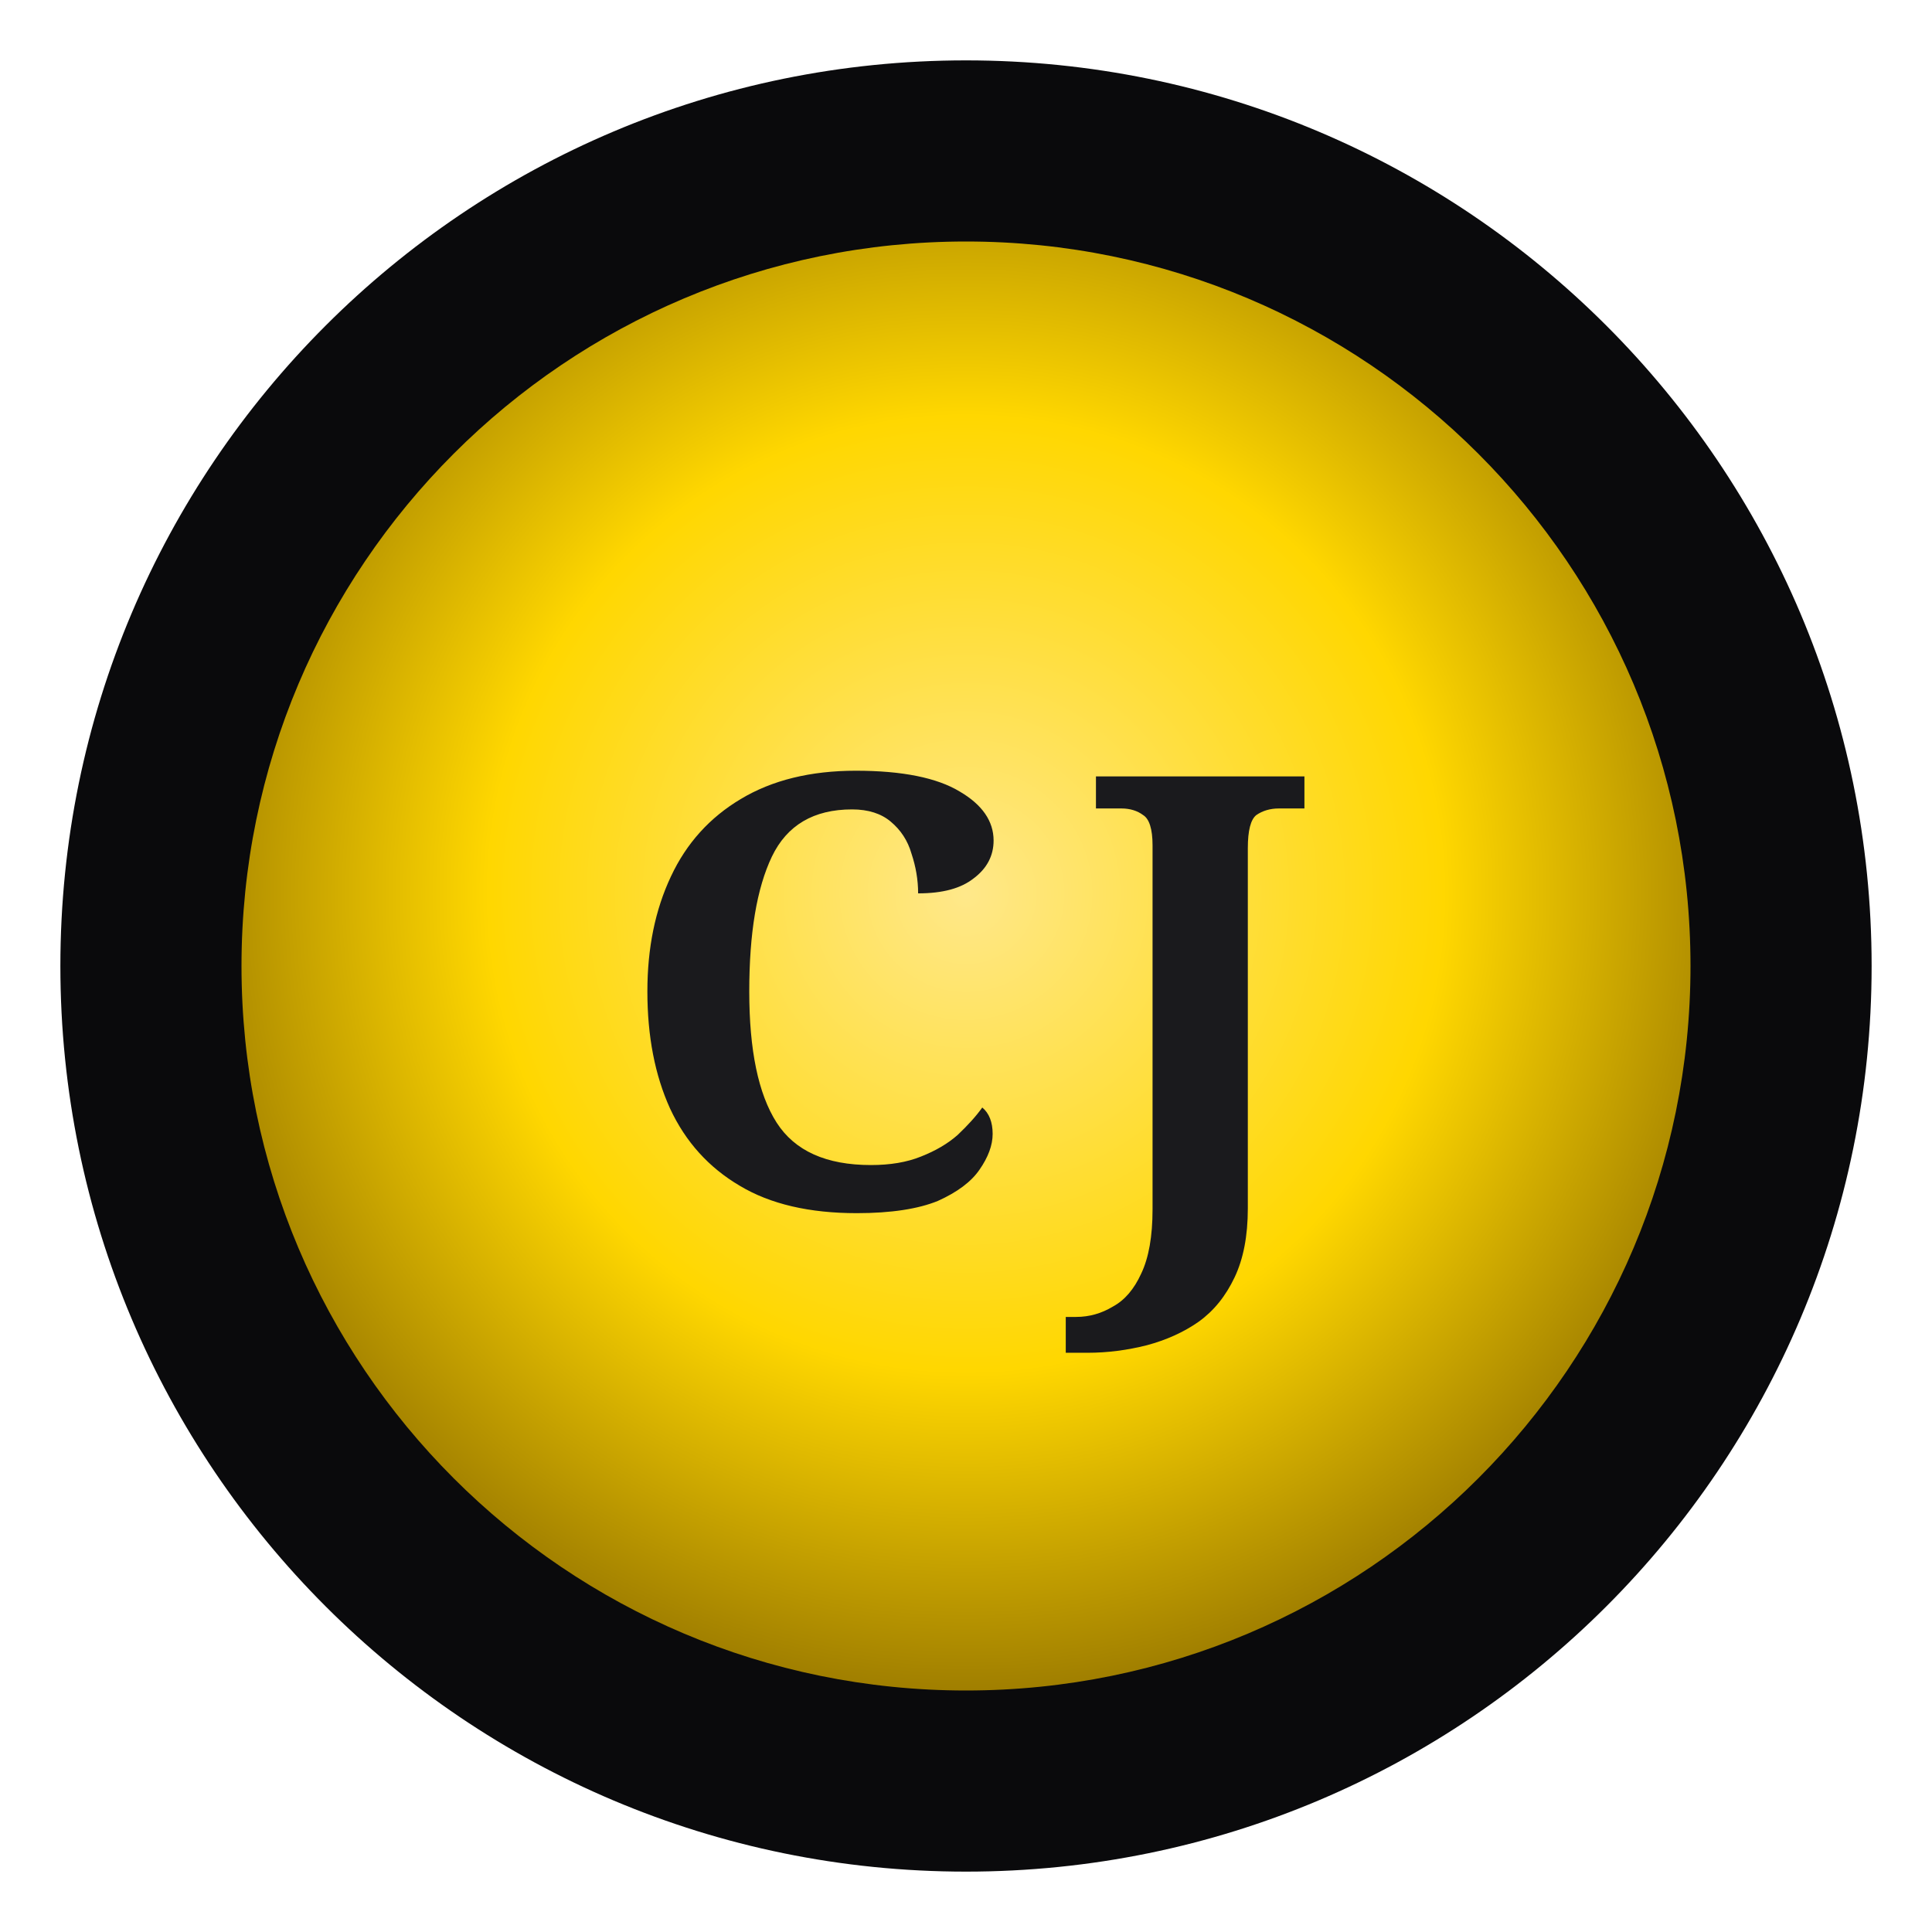
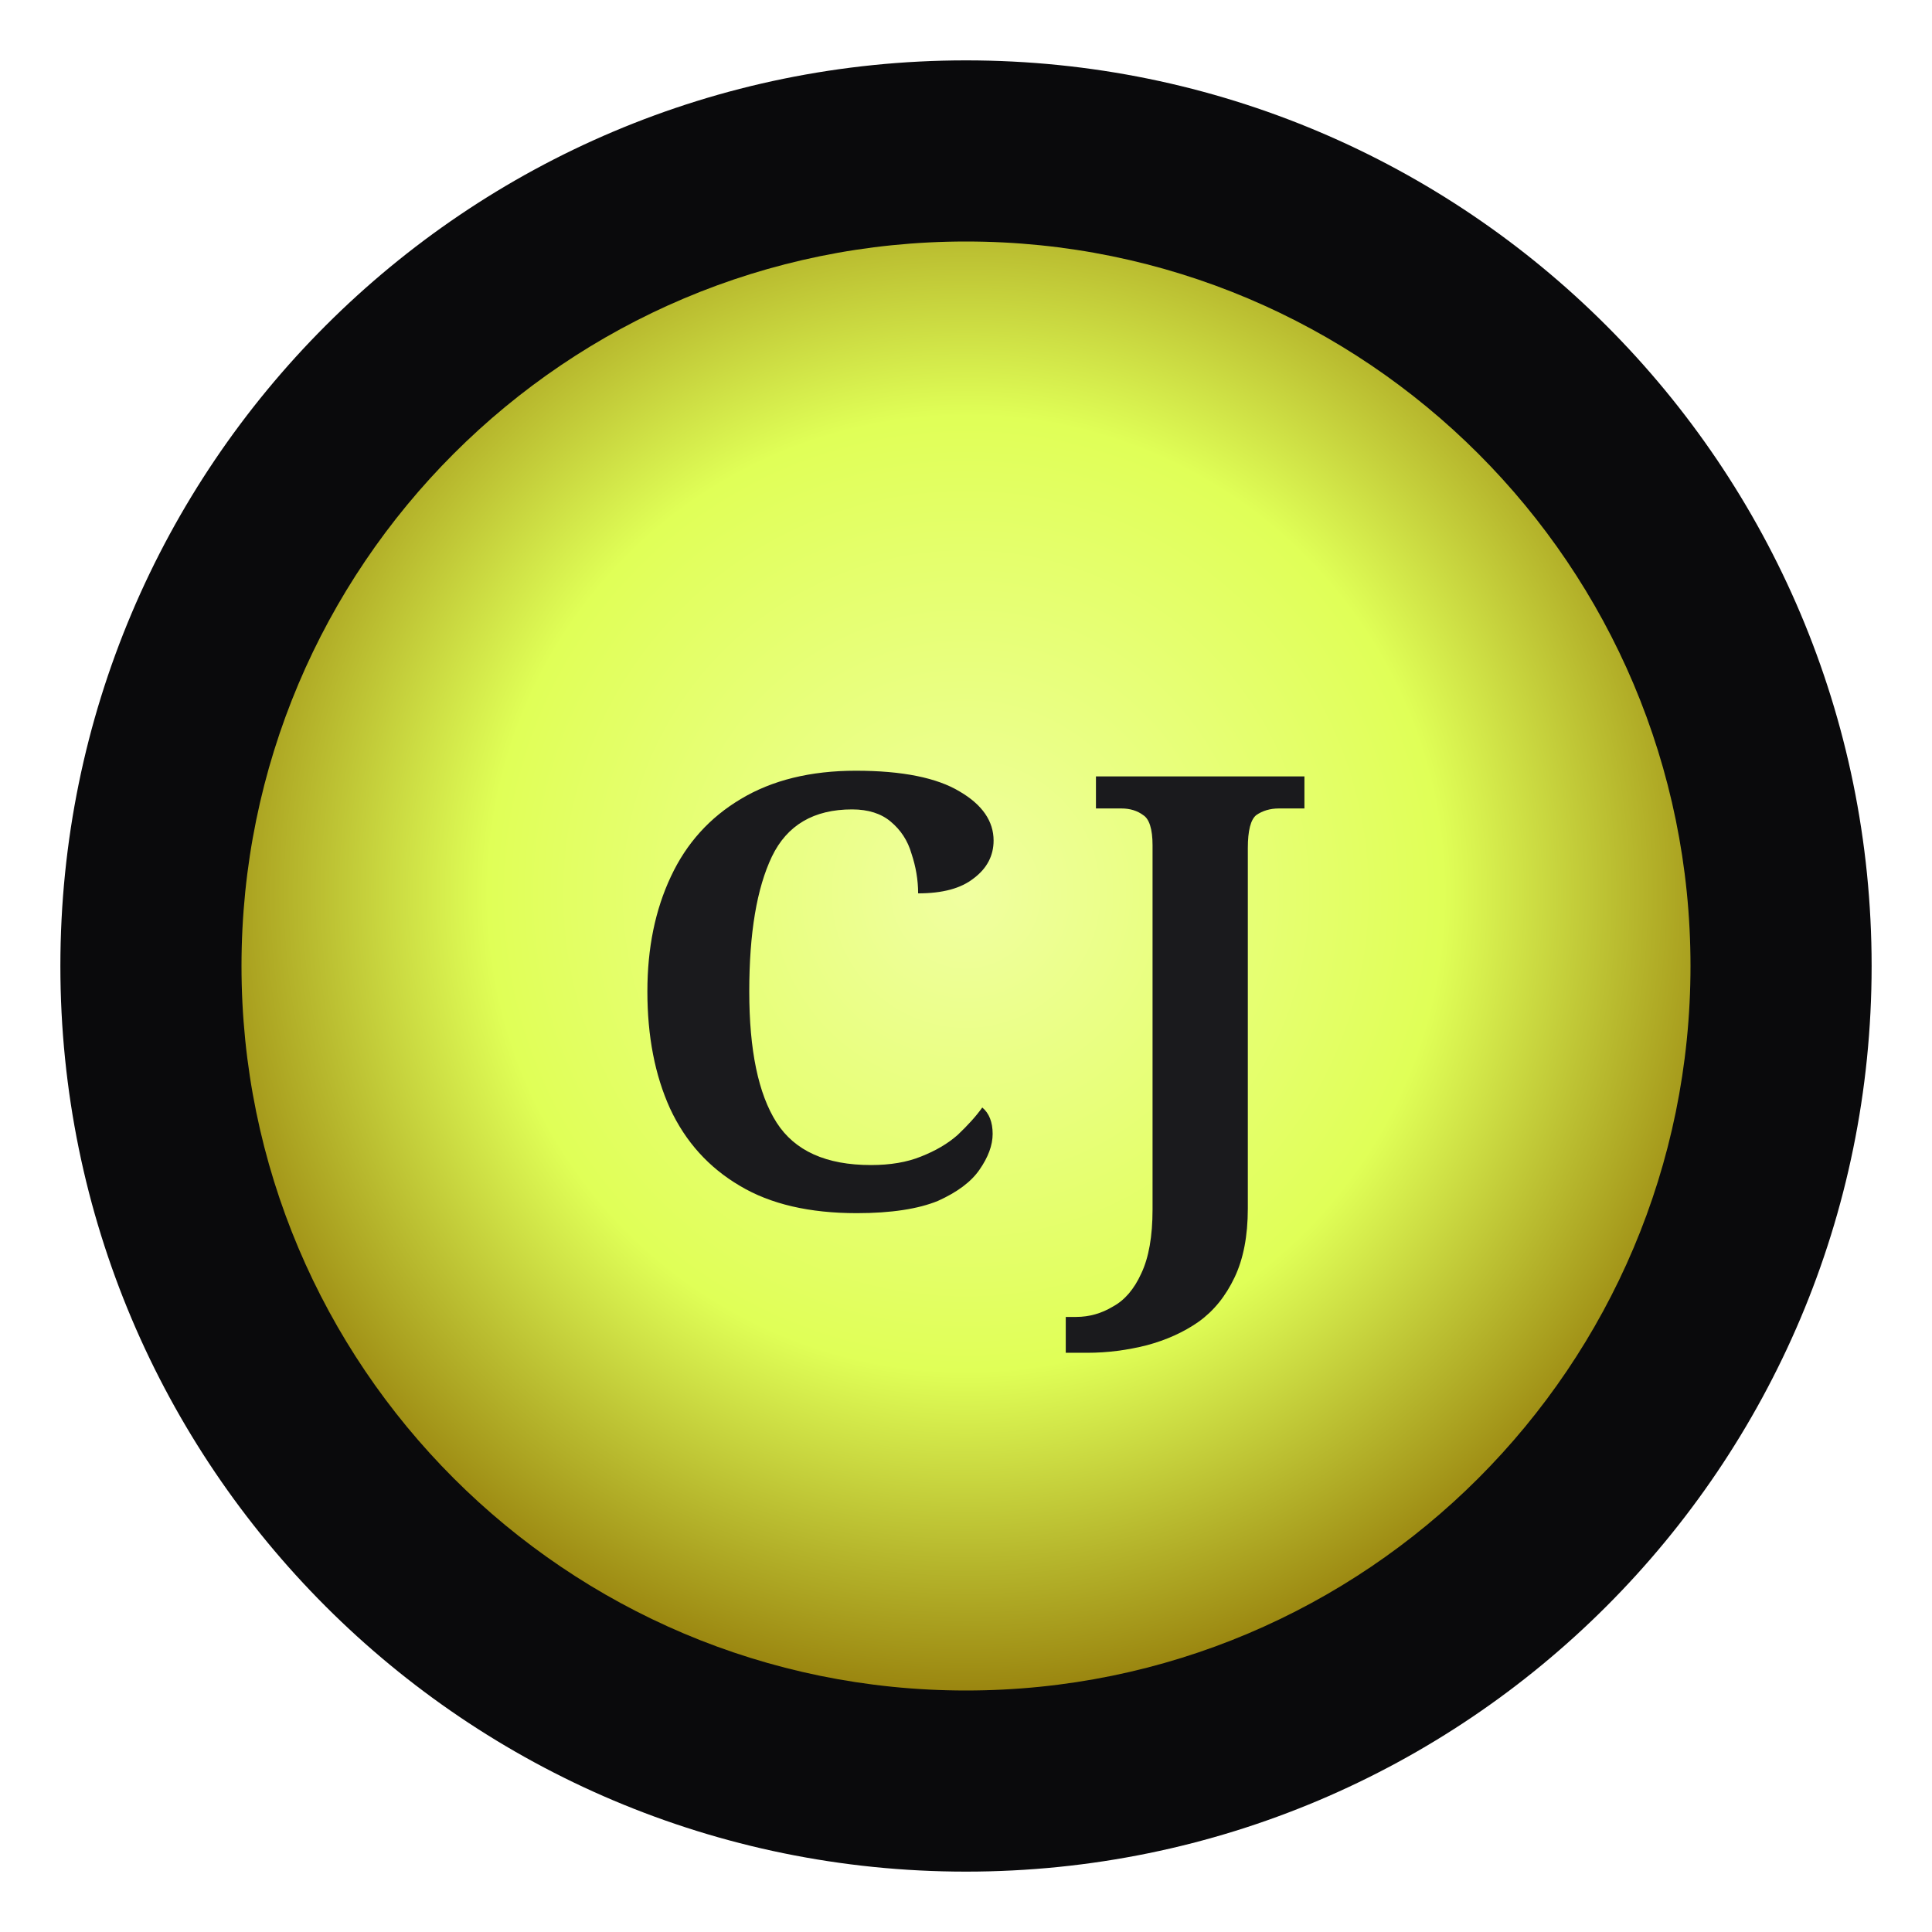
<svg xmlns="http://www.w3.org/2000/svg" viewBox="0 0 32 32">
  <defs>
    <radialGradient id="g" cx="50%" cy="45%" r="60%">
-       <stop offset="0%" stop-color="#FFE88A" />
-       <stop offset="55%" stop-color="#FFD700" />
+       <stop offset="0%" stop-color="#F0FFA0" />
+       <stop offset="55%" stop-color="#E0FF57" />
      <stop offset="100%" stop-color="#8B6B00" />
    </radialGradient>
  </defs>
  <circle cx="16" cy="16" r="15" fill="#0A0A0C" />
  <circle cx="16" cy="16" r="12" fill="url(#g)" />
  <text x="16" y="20" text-anchor="middle" font-family="Cinzel, serif" font-weight="700" font-size="10" fill="#1A1A1D" letter-spacing="1">CJ</text>
</svg>
